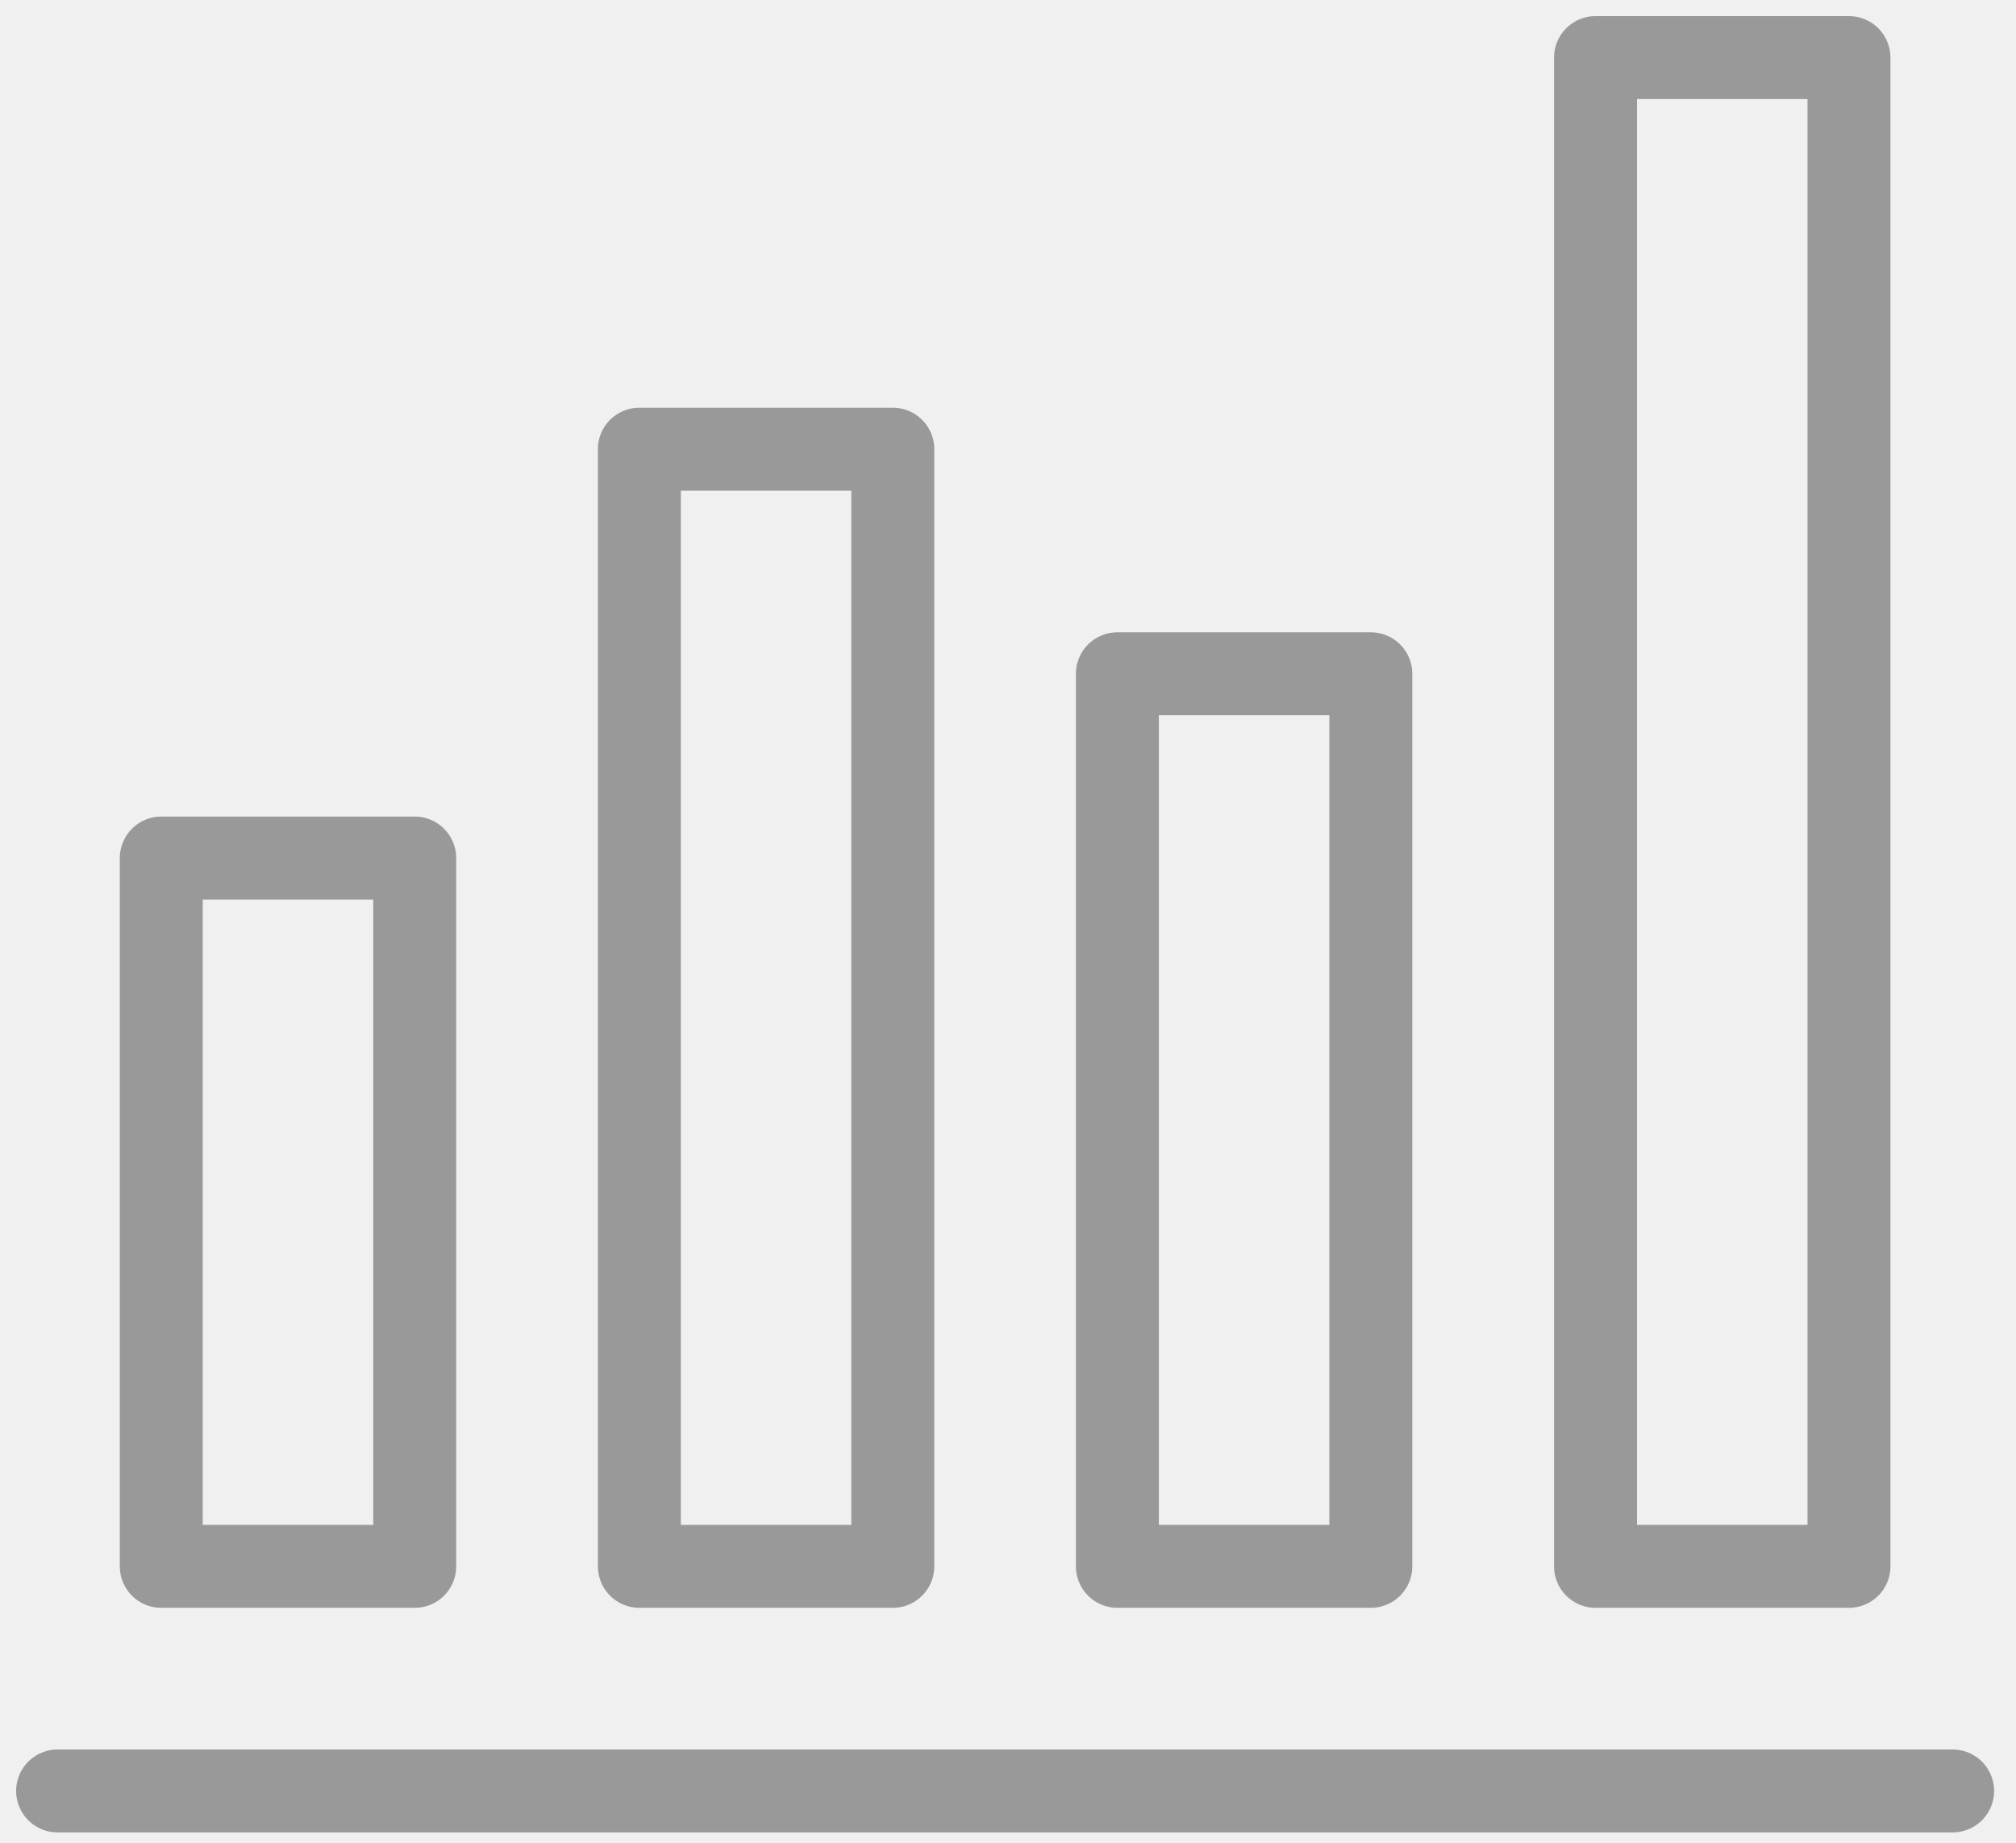
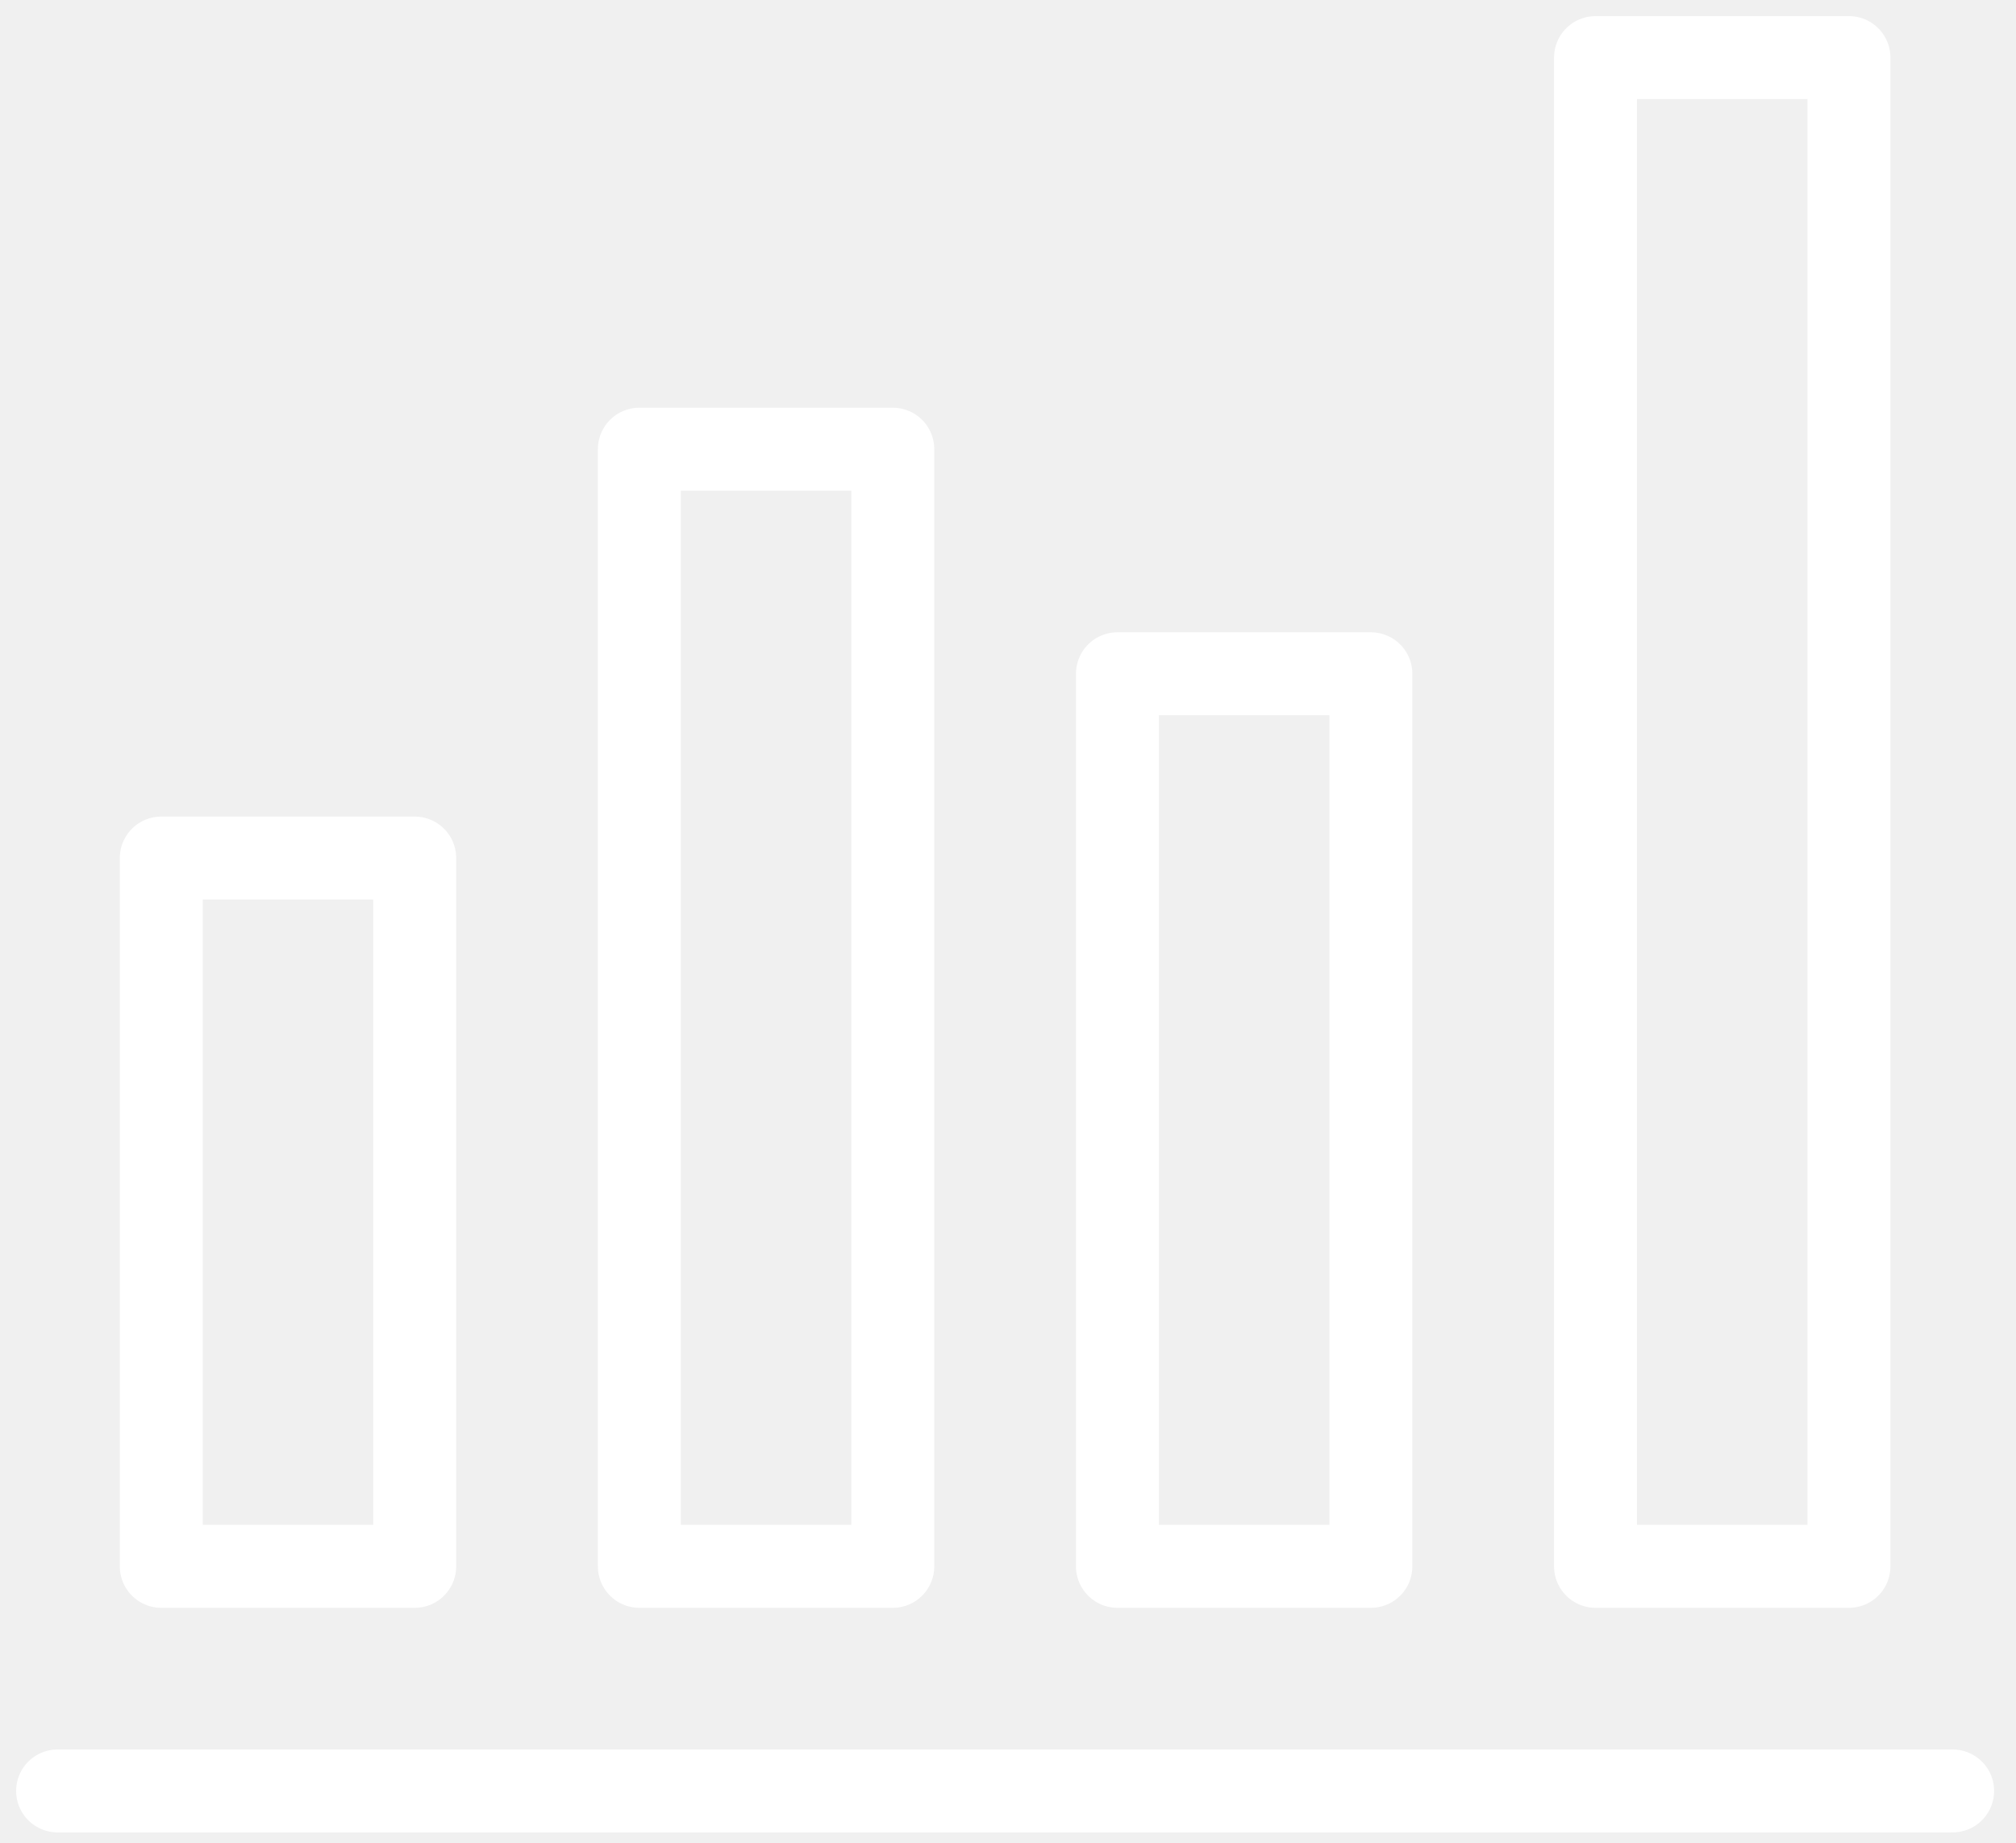
- <svg xmlns="http://www.w3.org/2000/svg" width="35" height="32" viewBox="0 0 35 32" fill="none">
-   <path d="M1 31.1H33.9" stroke="#999999" stroke-width="1.44" stroke-miterlimit="22.926" stroke-linecap="round" stroke-linejoin="round" />
-   <path d="M2.8 14.9H7.2V27.2H2.8V14.9Z" stroke="#999999" stroke-width="1.44" stroke-miterlimit="22.926" stroke-linecap="round" stroke-linejoin="round" />
-   <path d="M11.1 7.8H15.5V27.2H11.1V7.8Z" stroke="#999999" stroke-width="1.44" stroke-miterlimit="22.926" stroke-linecap="round" stroke-linejoin="round" />
-   <path d="M19.399 11.7H23.799V27.2H19.399V11.7Z" stroke="#999999" stroke-width="1.44" stroke-miterlimit="22.926" stroke-linecap="round" stroke-linejoin="round" />
-   <path d="M27.7 1H32.1V27.2H27.7V1Z" stroke="#999999" stroke-width="1.44" stroke-miterlimit="22.926" stroke-linecap="round" stroke-linejoin="round" />
+ <svg xmlns="http://www.w3.org/2000/svg" version="1.1" id="Layer_1" x="0px" y="0px" viewBox="0 0 35 32" style="enable-background:new 0 0 35 32;" xml:space="preserve">
+   <style type="text/css">
+ 	.st0{fill:none;stroke:#FFFFFF;stroke-width:1.44;stroke-linecap:round;stroke-linejoin:round;stroke-miterlimit:22.926;}
+ </style>
+   <path class="st0" d="M1,31.1h32.9" />
+   <path class="st0" d="M2.8,14.9h4.4v12.3H2.8V14.9z" />
+   <path class="st0" d="M11.1,7.8h4.4v19.4h-4.4V7.8z" />
+   <path class="st0" d="M19.4,11.7h4.4v15.5h-4.4V11.7z" />
+   <path class="st0" d="M27.7,1h4.4v26.2h-4.4V1z" />
</svg>
